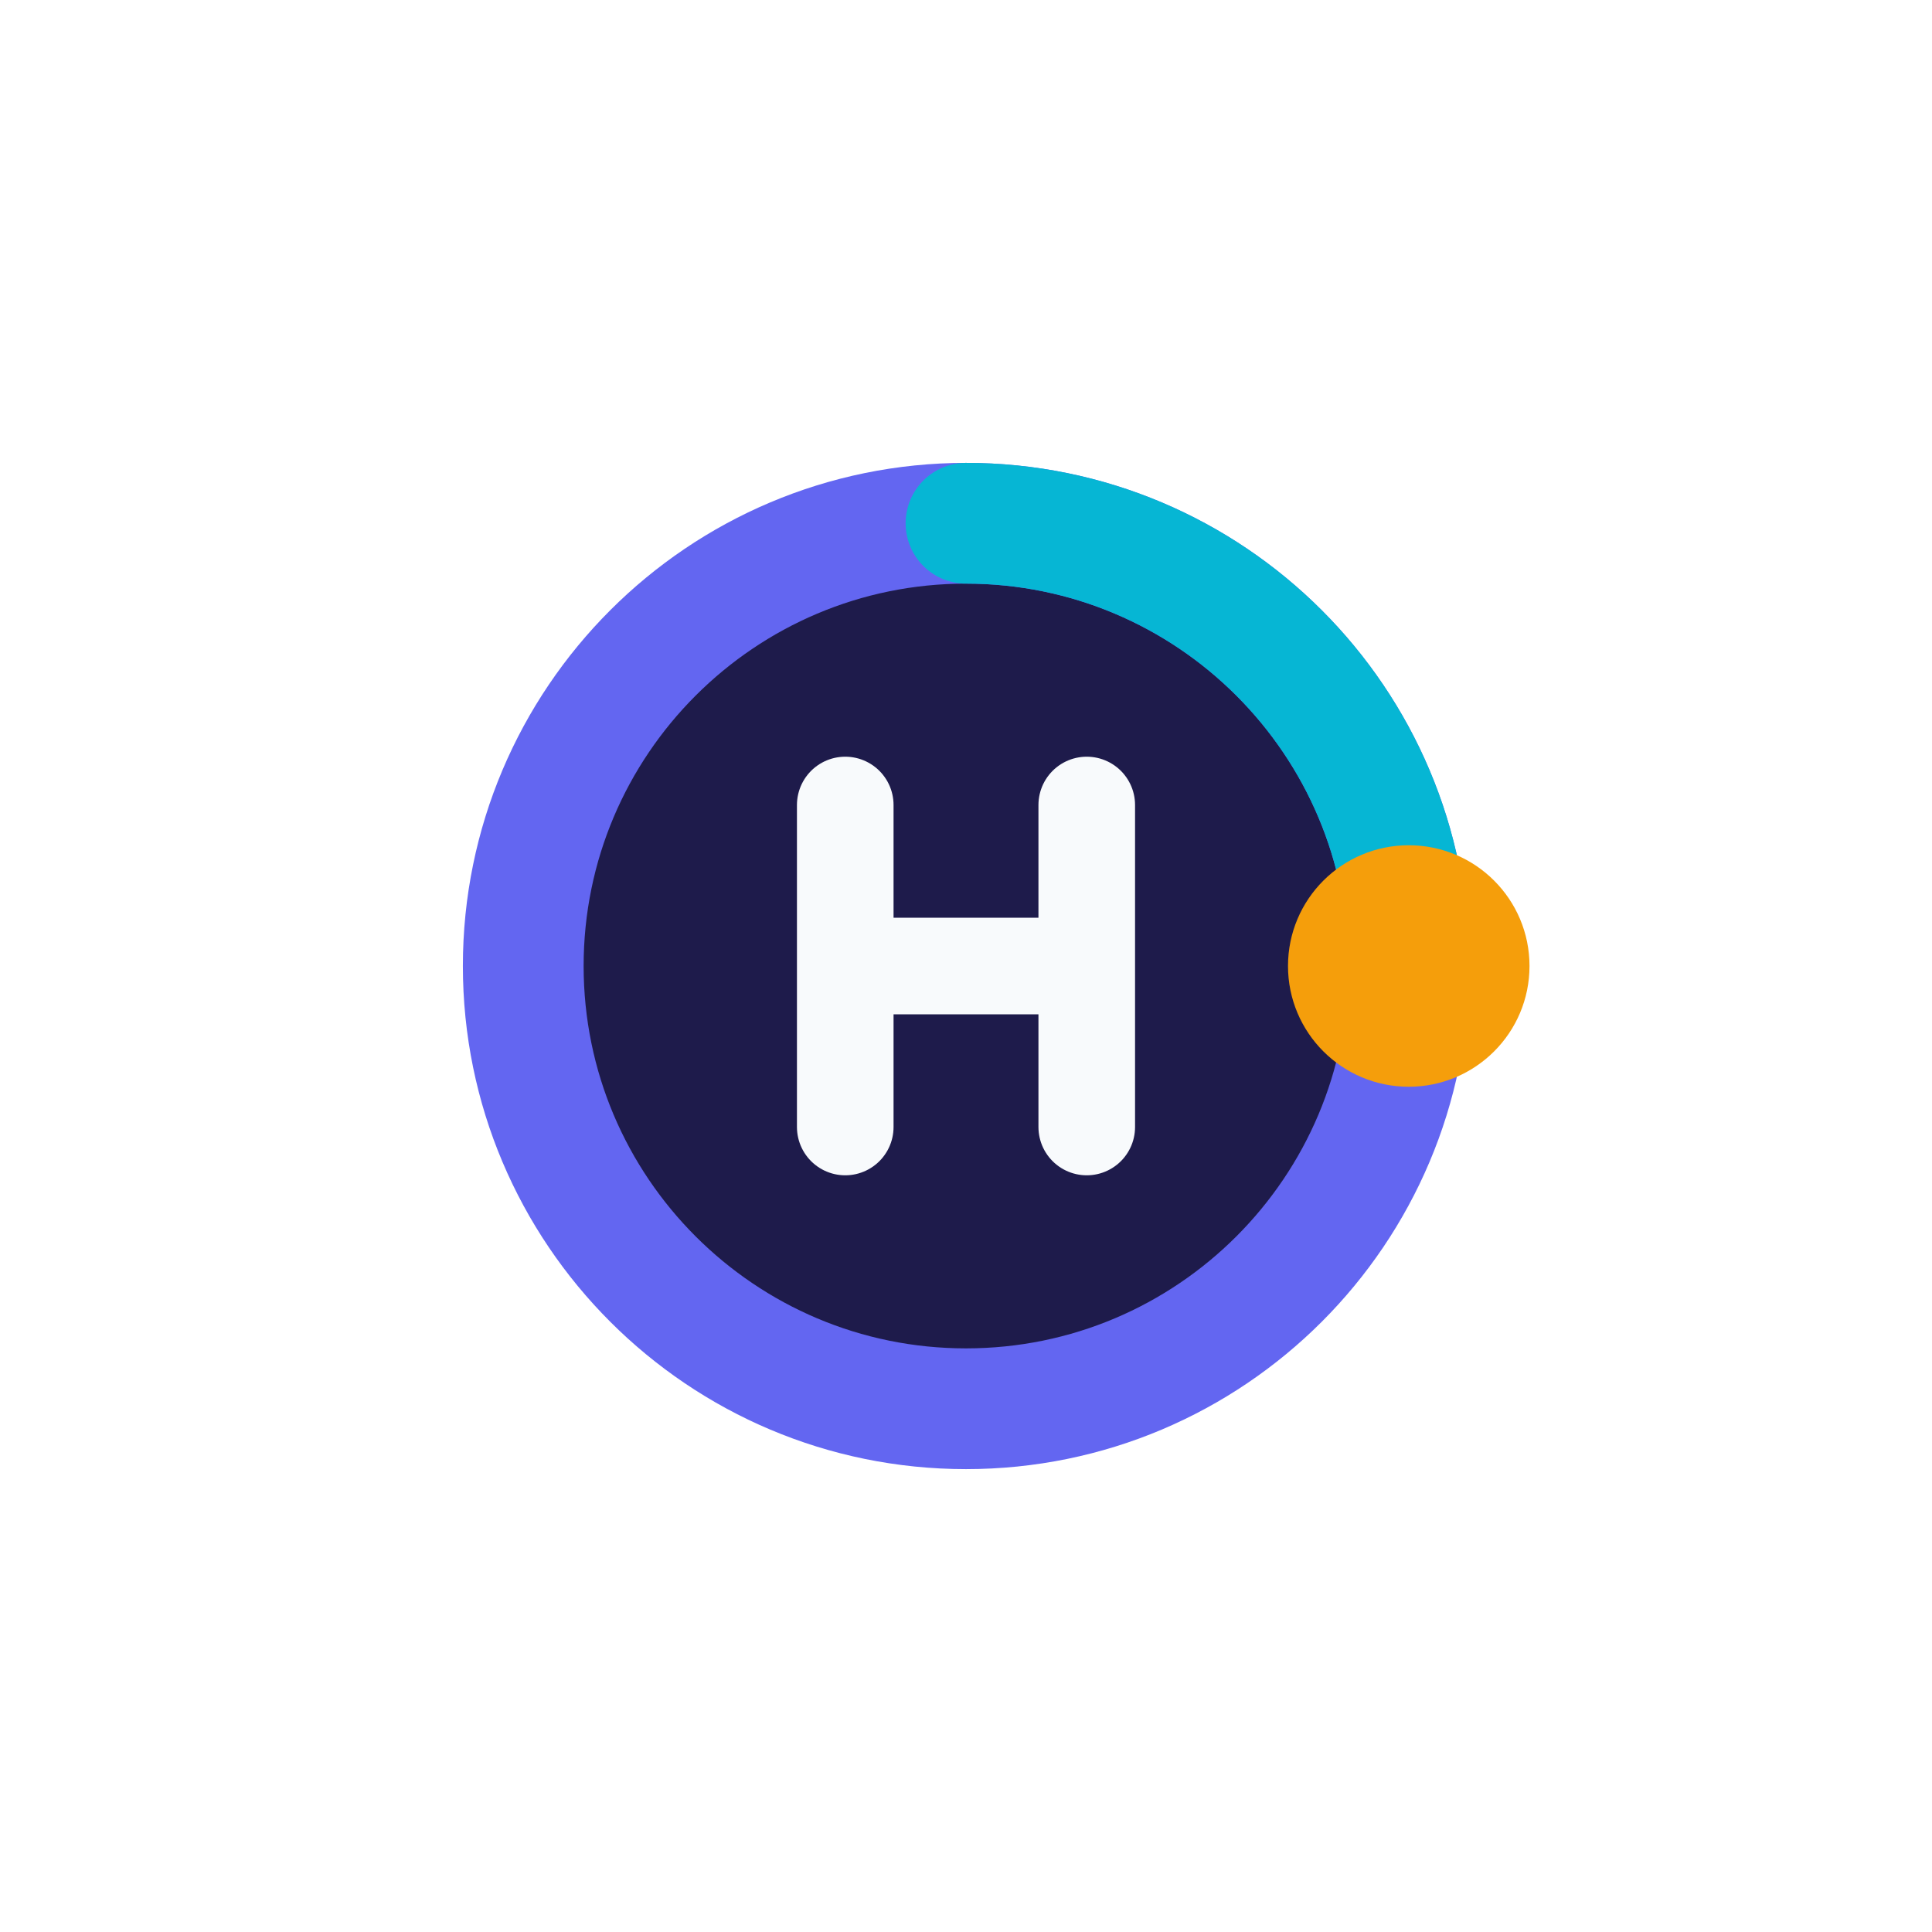
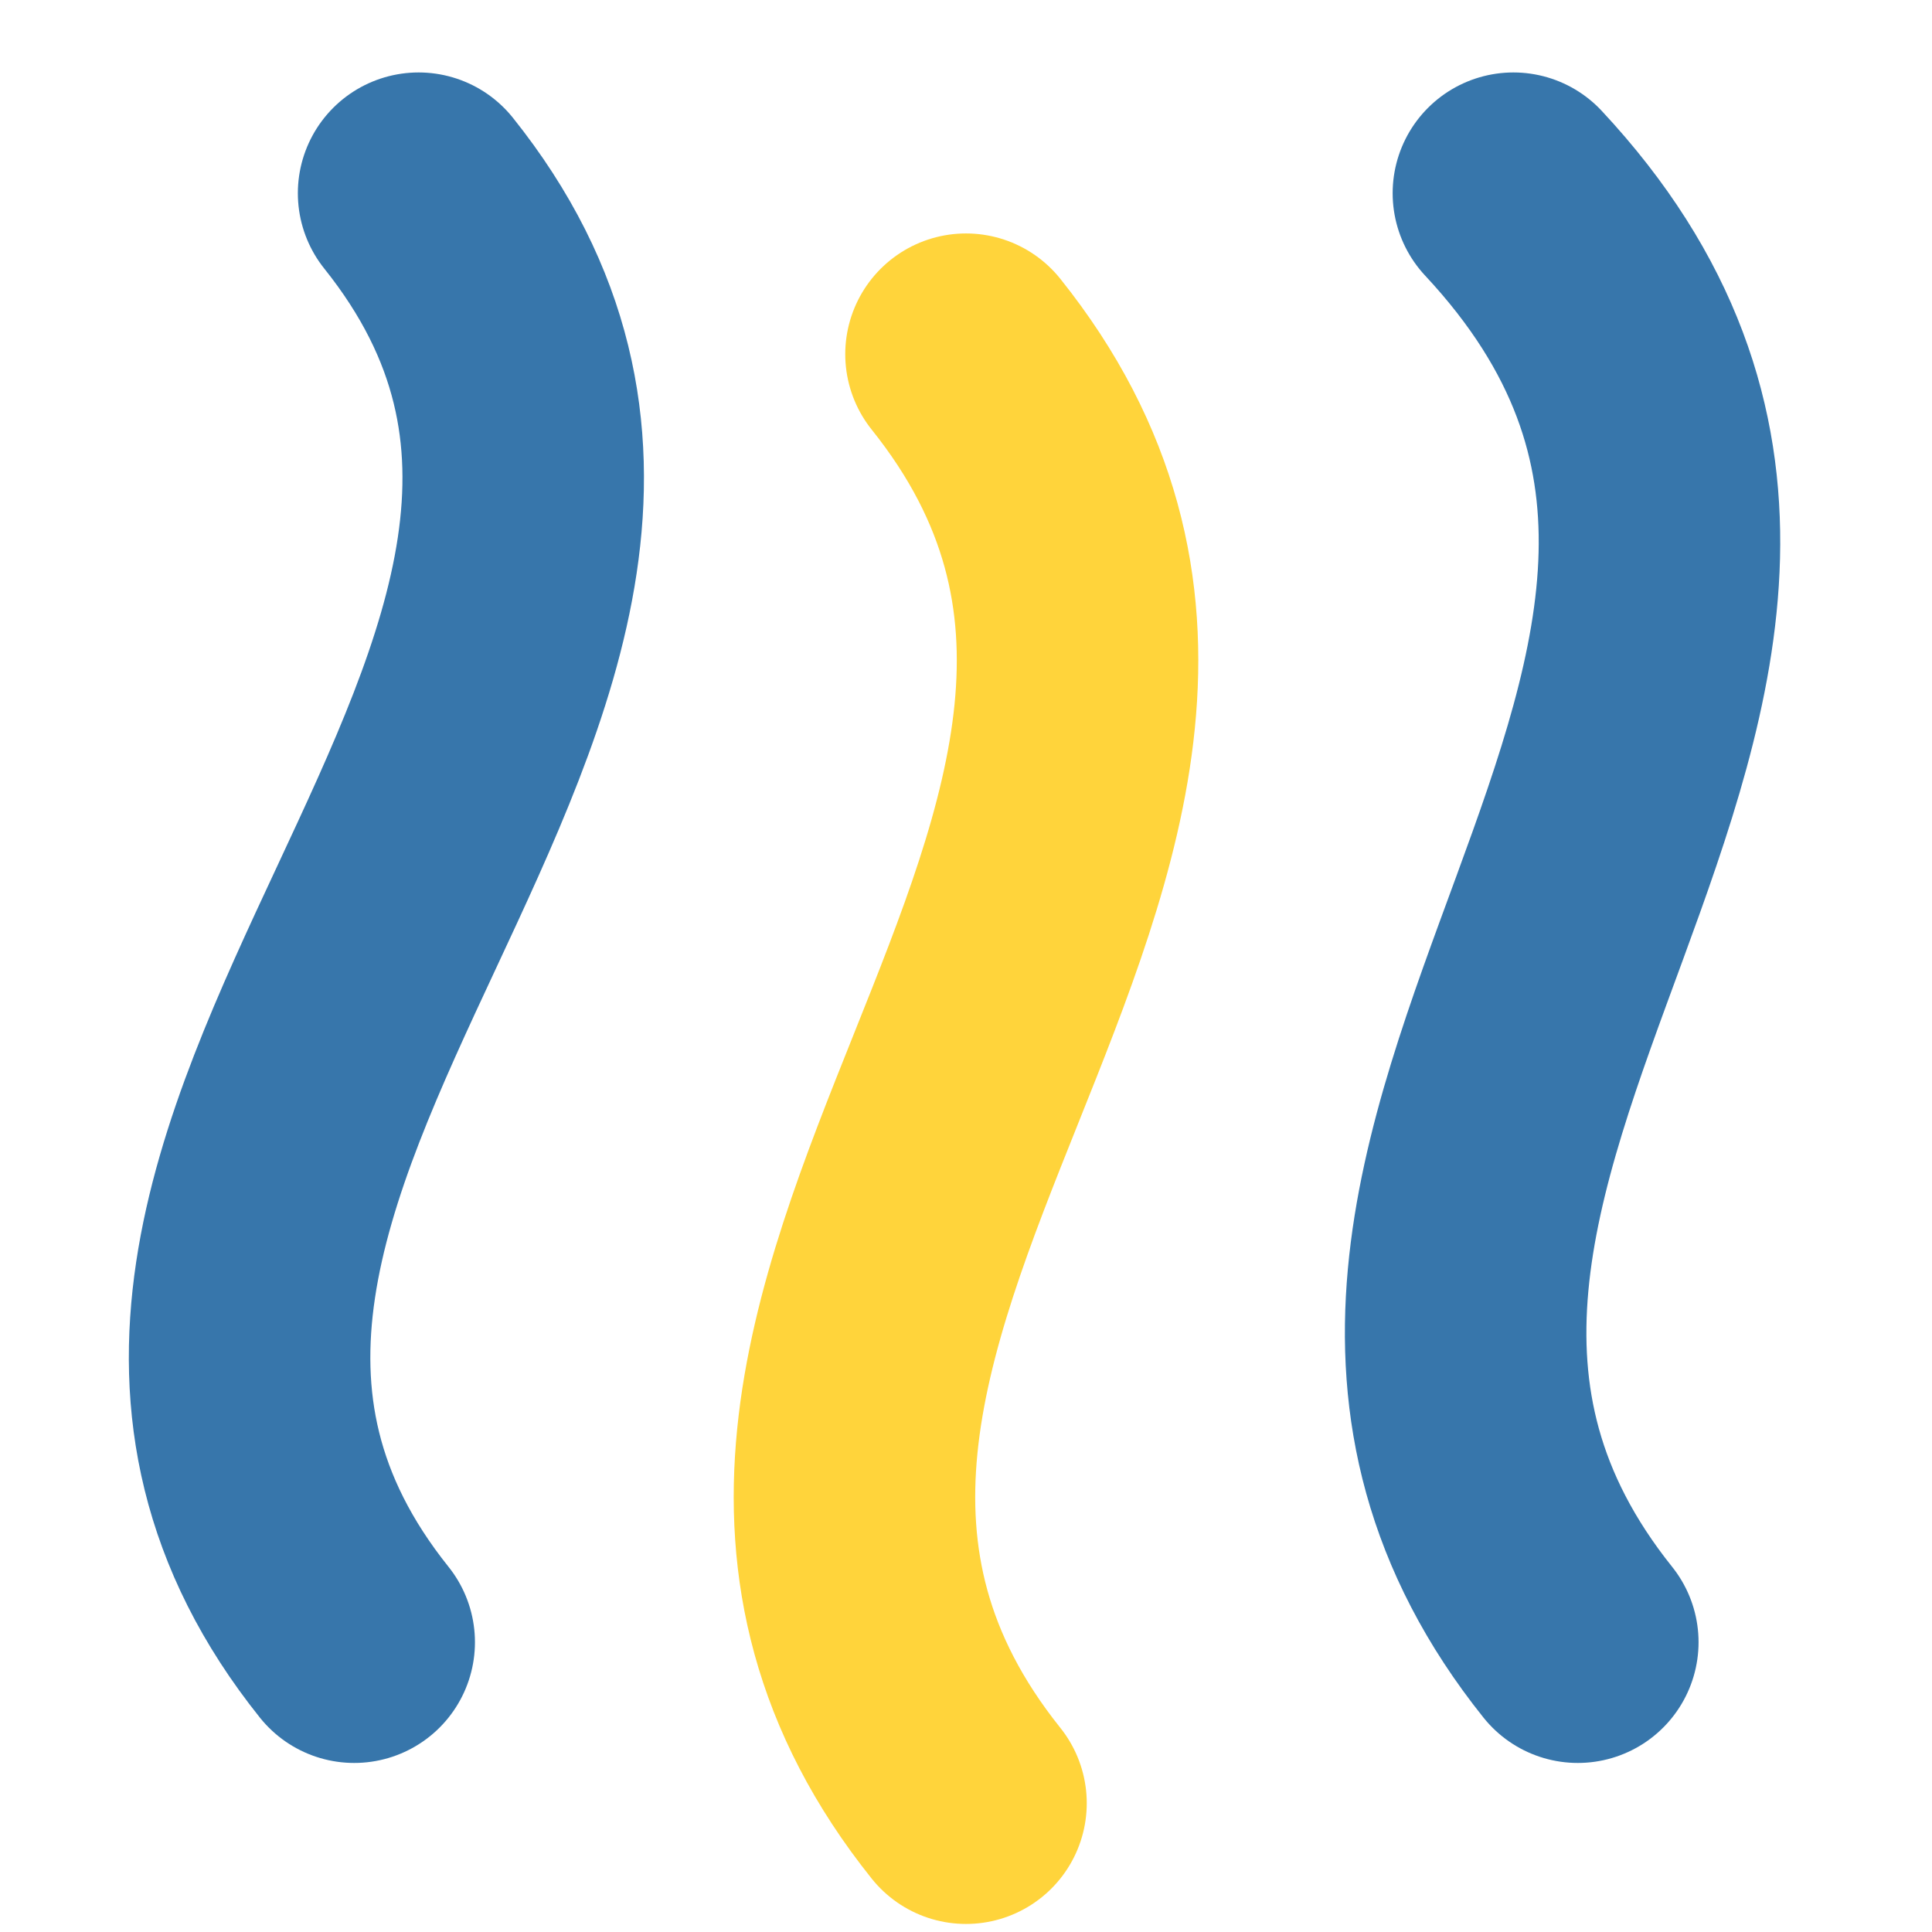
<svg xmlns="http://www.w3.org/2000/svg" viewBox="0 0 24 24" fill="none">
-   <circle cx="12" cy="12" r="5.5" fill="#1E1B4B" stroke="#6366F1" stroke-width="1.5" />
-   <path d="M12 6.5a5.5 5.5 0 0 1 5.5 5.5" stroke="#06B6D4" stroke-width="1.5" stroke-linecap="round" />
-   <circle cx="17.5" cy="12" r="1.5" fill="#F59E0B" />
-   <path d="M10.5 12h3M10.5 10v4M13.5 10v4" stroke="#F8FAFC" stroke-width="1.2" stroke-linecap="round" stroke-linejoin="round" />
+   <path d="M4.4 20.4 C-0.4 14.4 10 8.4 5.2 2.4" stroke="#3776AB" stroke-width="3" stroke-linecap="round" fill="none" />
+   <path d="M12 22.4 C7.2 16.4 16.8 10.4 12 4.4" stroke="#FFD43B" stroke-width="3" stroke-linecap="round" fill="none" />
+   <path d="M19.6 20.4 C14.8 14.4 24.4 8.4 18.8 2.4" stroke="#3776AB" stroke-width="3" stroke-linecap="round" fill="none" />
</svg>
